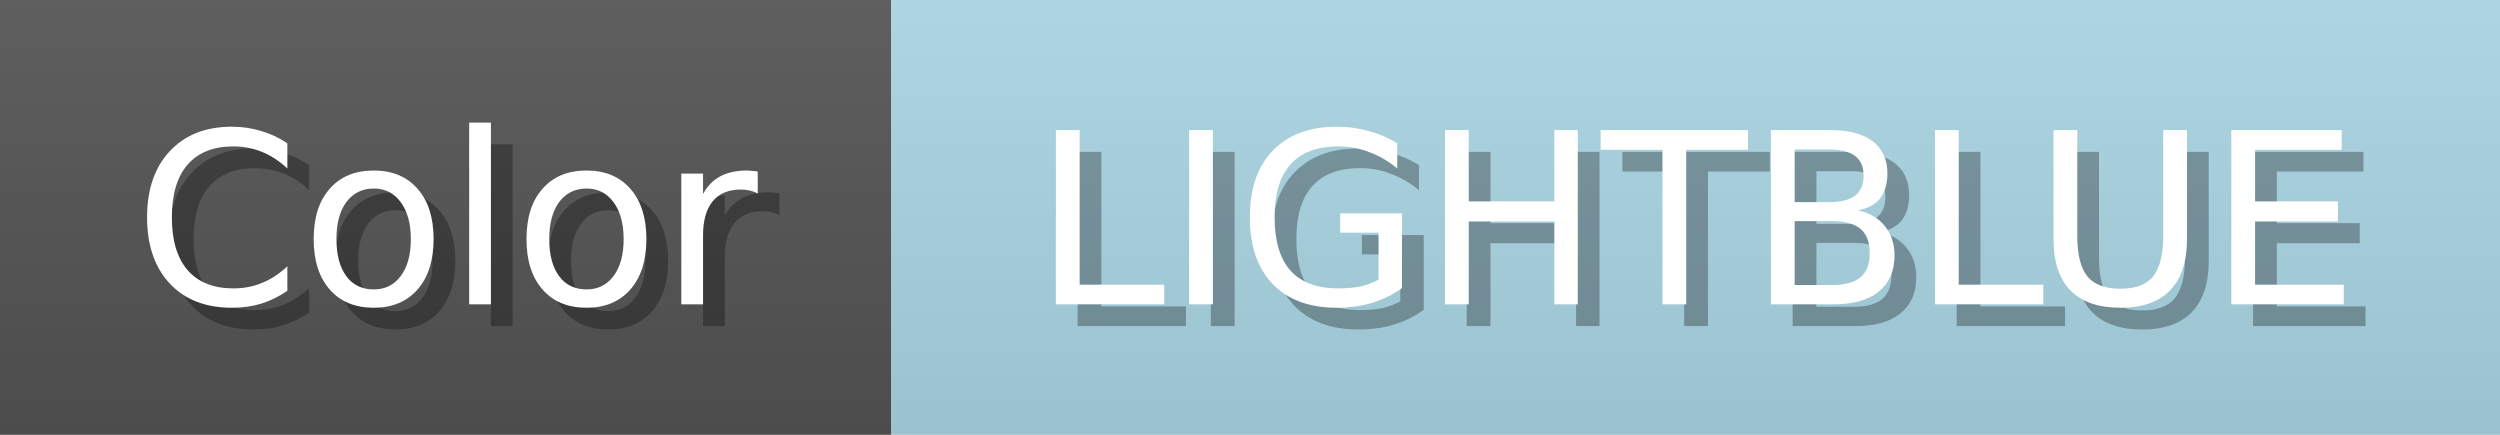
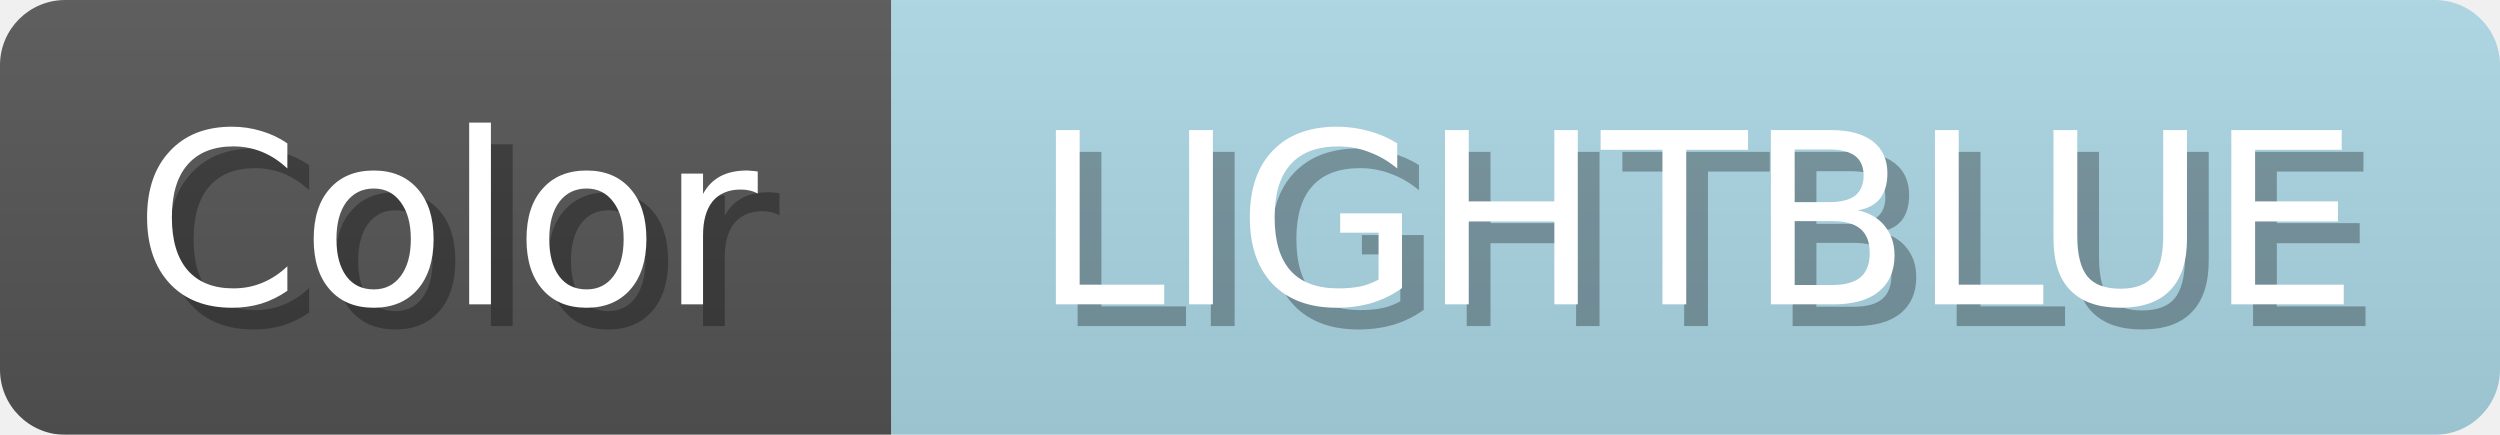
<svg xmlns="http://www.w3.org/2000/svg" width="115" height="20">
  <linearGradient id="b" x2="0" y2="100%">
    <stop offset="0" stop-color="#bbb" stop-opacity=".1" />
    <stop offset="1" stop-opacity=".1" />
  </linearGradient>
-   <mask id="{{ mask id }}">
+   <mask id="74">
    <rect width="115" height="20" rx="3" fill="#fff" />
  </mask>
-   <g mask="url(#{{ mask id }})">
+   <g mask="url(#74)">
    <path fill="#555" d="M0 0h41v20H0z" />
    <path fill="#ADD8E6" d="M41 0h74v20H41z" />
    <path fill="url(#b)" d="M0 0h115v20H0z" />
  </g>
  <g fill="#fff" text-anchor="middle" font-family="DejaVu Sans,Verdana,Geneva,sans-serif" font-size="11">
    <text x="21.5" y="15" fill="#010101" fill-opacity=".3">Color</text>
    <text x="20.5" y="14">Color</text>
  </g>
  <g fill="#fff" text-anchor="middle" font-family="DejaVu Sans,Verdana,Geneva,sans-serif" font-size="11">
    <text x="79" y="15" fill="#010101" fill-opacity=".3">LIGHTBLUE</text>
    <text x="78" y="14">LIGHTBLUE</text>
  </g>
</svg>
